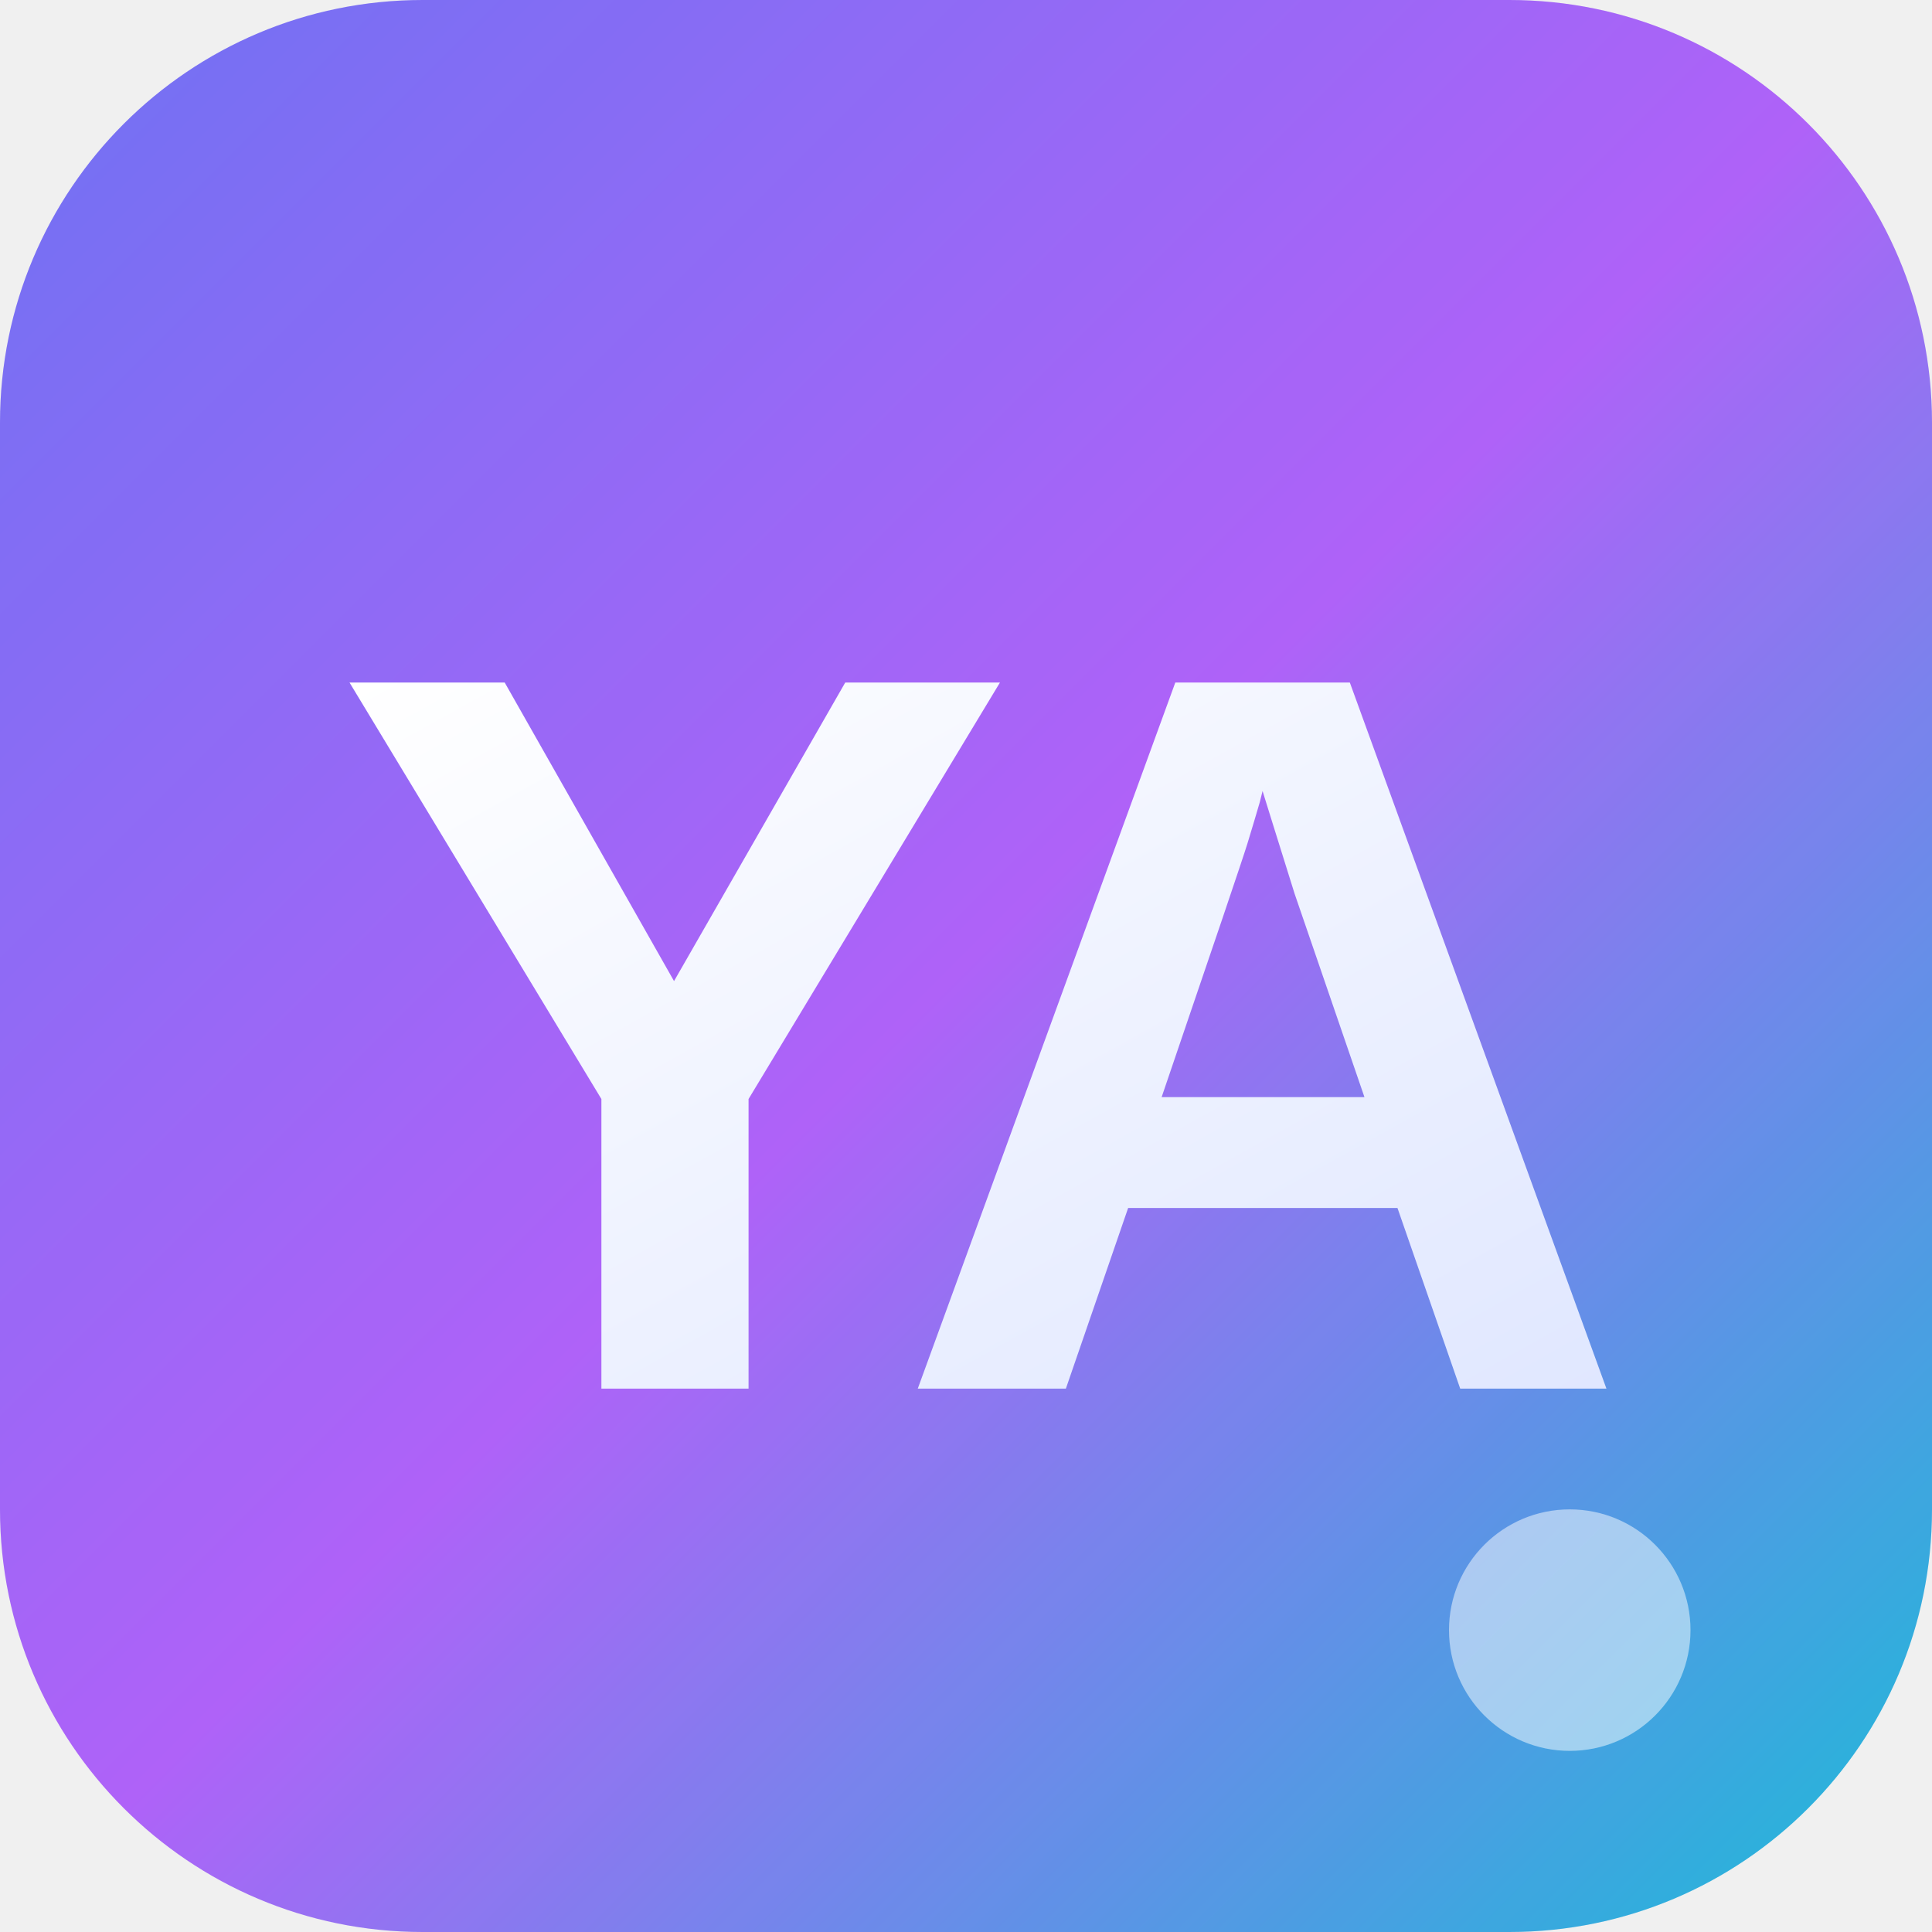
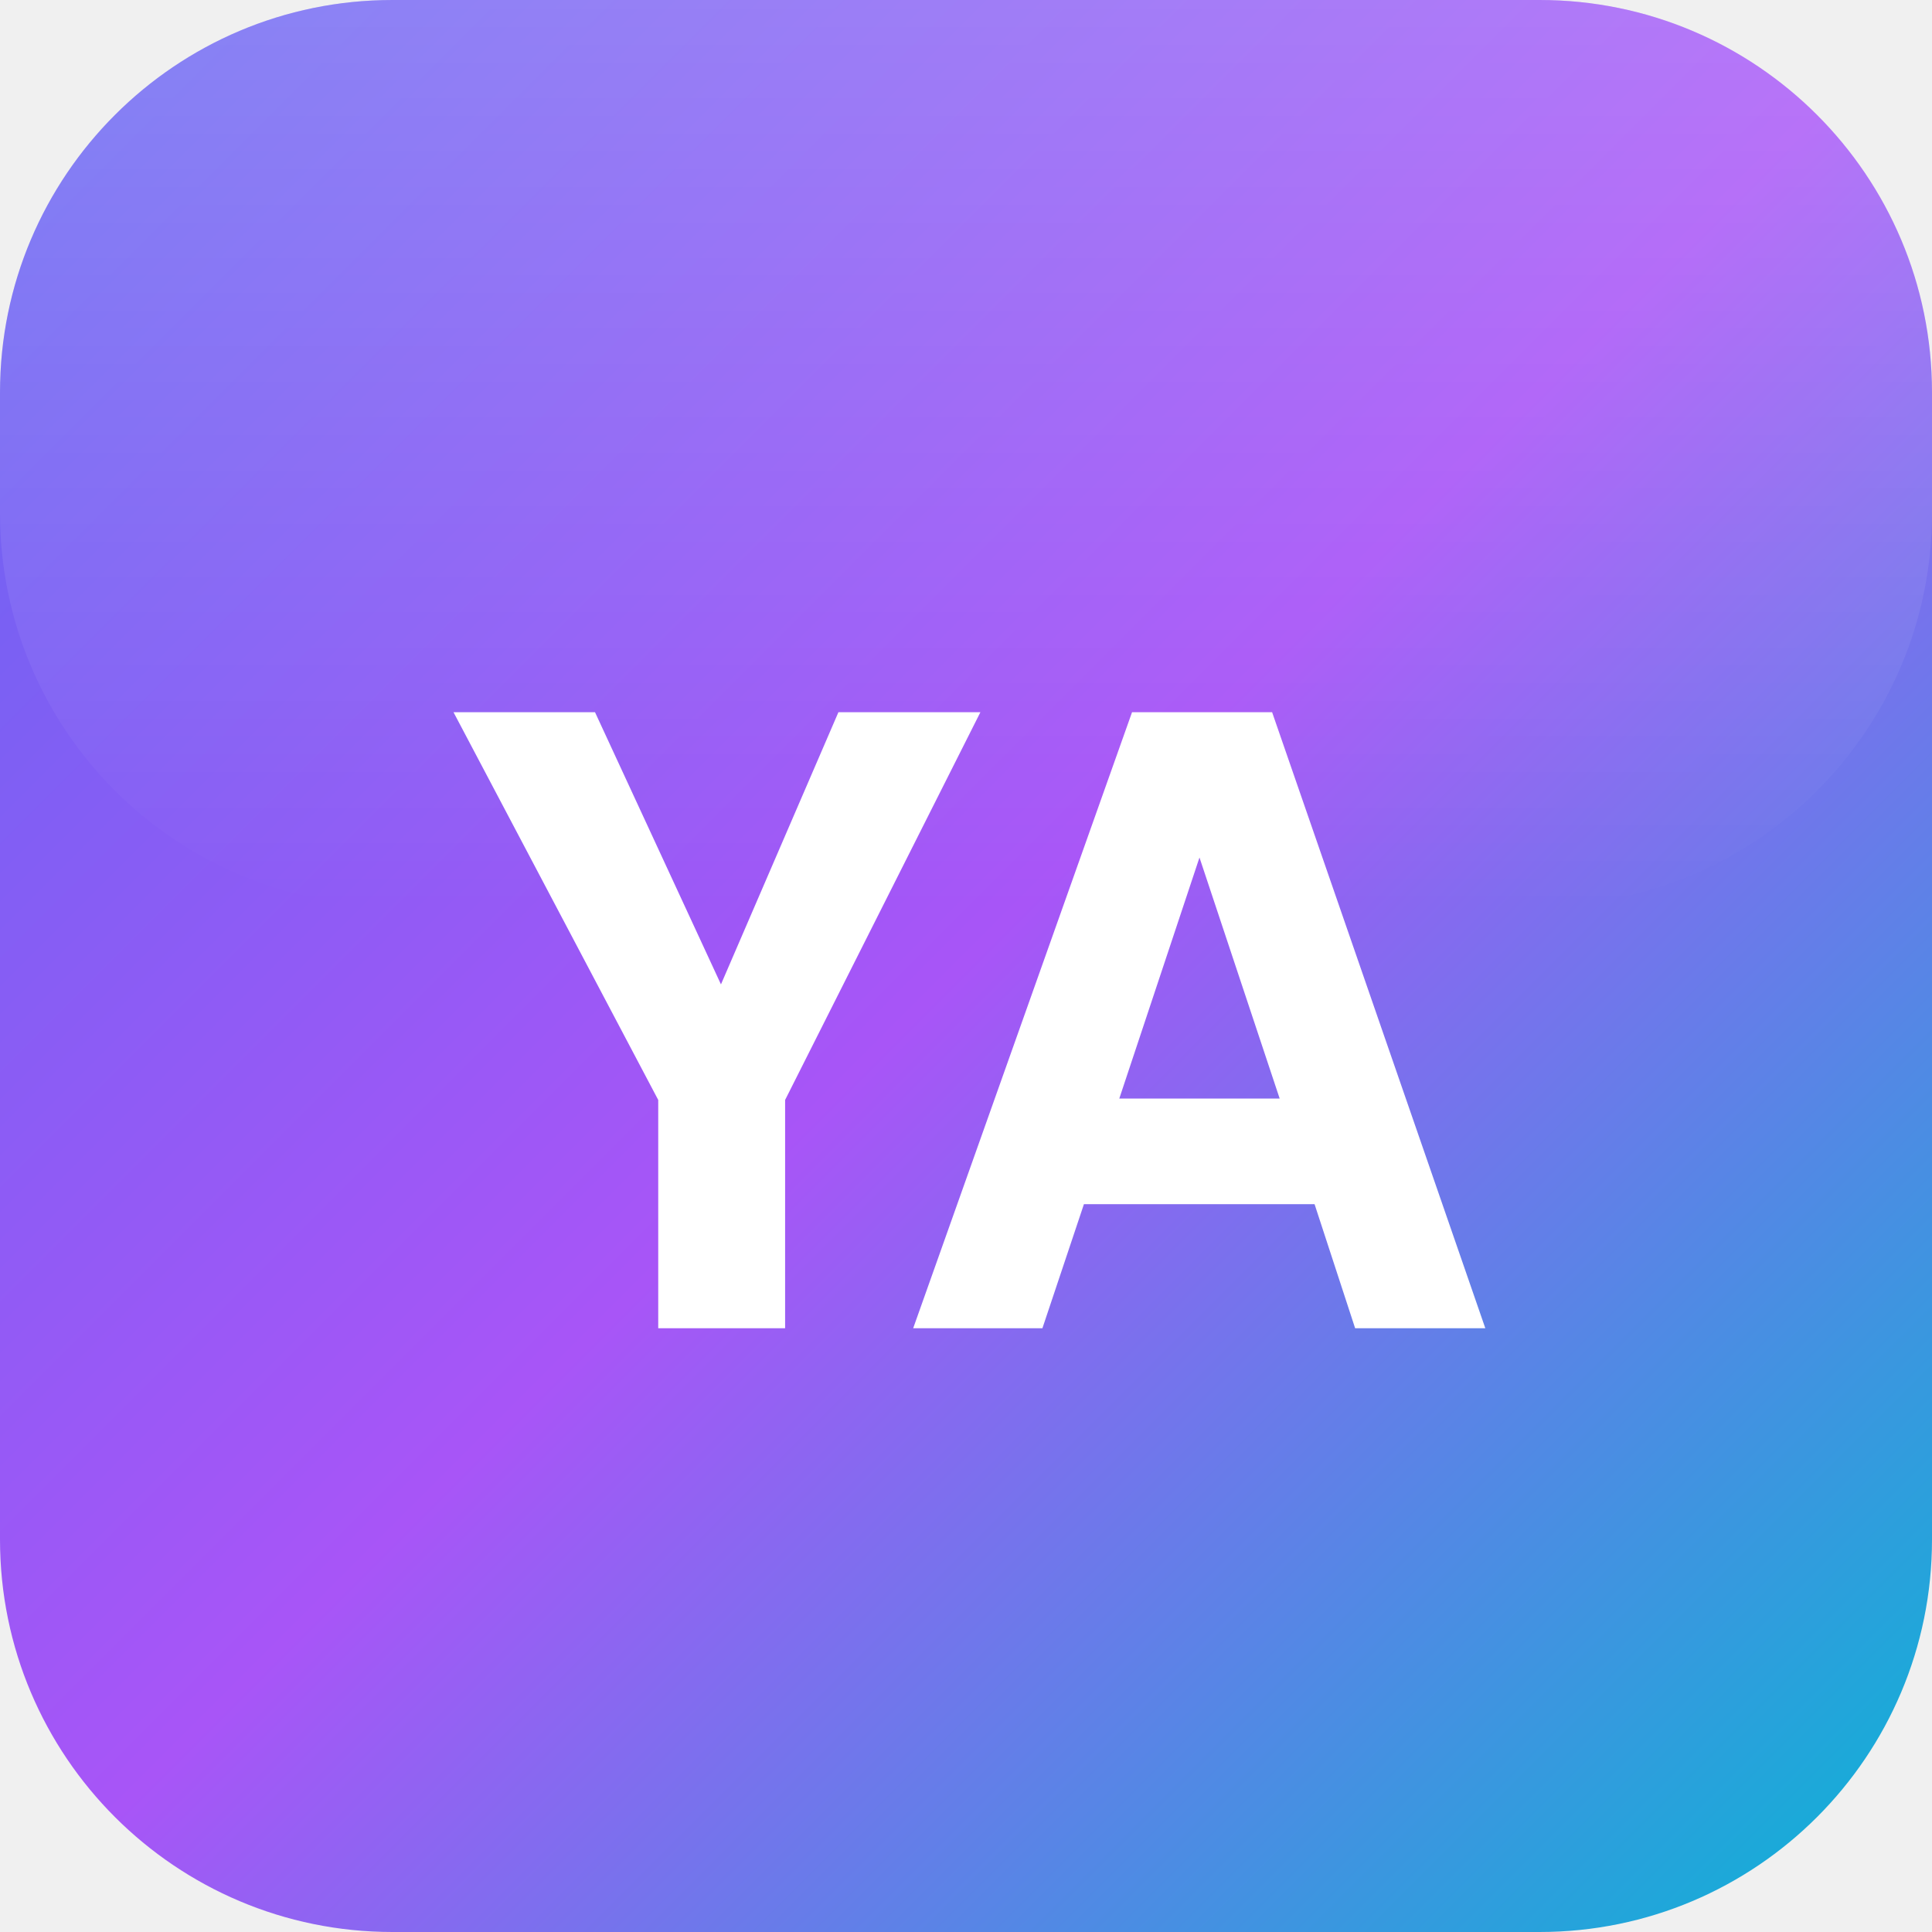
- <svg xmlns="http://www.w3.org/2000/svg" viewBox="0 0 64 64">
+ <svg xmlns="http://www.w3.org/2000/svg" viewBox="0 0 64 64" width="64" height="64">
  <defs>
    <linearGradient id="bg" x1="0%" y1="0%" x2="100%" y2="100%">
      <stop offset="0%" stop-color="#6366f1" />
      <stop offset="50%" stop-color="#a855f7" />
      <stop offset="100%" stop-color="#06b6d4" />
    </linearGradient>
-     <linearGradient id="text" x1="0%" y1="0%" x2="100%" y2="100%">
-       <stop offset="0%" stop-color="#ffffff" />
-       <stop offset="100%" stop-color="#e0e7ff" />
+     <linearGradient id="shine" x1="0%" y1="0%" x2="0%" y2="100%">
+       <stop offset="0%" stop-color="rgba(255,255,255,0.2)" />
+       <stop offset="100%" stop-color="rgba(255,255,255,0)" />
    </linearGradient>
  </defs>
-   <rect width="64" height="64" rx="14" fill="url(#bg)" />
-   <rect width="64" height="64" rx="14" fill="rgba(255,255,255,0.08)" />
-   <text x="11" y="46" font-family="Outfit, Arial, sans-serif" font-size="34" font-weight="900" fill="url(#text)" letter-spacing="-1">YA</text>
-   <circle cx="52" cy="54" r="4" fill="rgba(255,255,255,0.5)" />
+   <rect width="64" height="64" rx="13" fill="url(#bg)" />
+   <rect width="64" height="30" rx="13" fill="url(#shine)" />
+   <text x="50%" y="44" text-anchor="middle" font-family="Arial Black, Helvetica, sans-serif" font-size="28" font-weight="900" fill="white" letter-spacing="-1">YA</text>
</svg>
